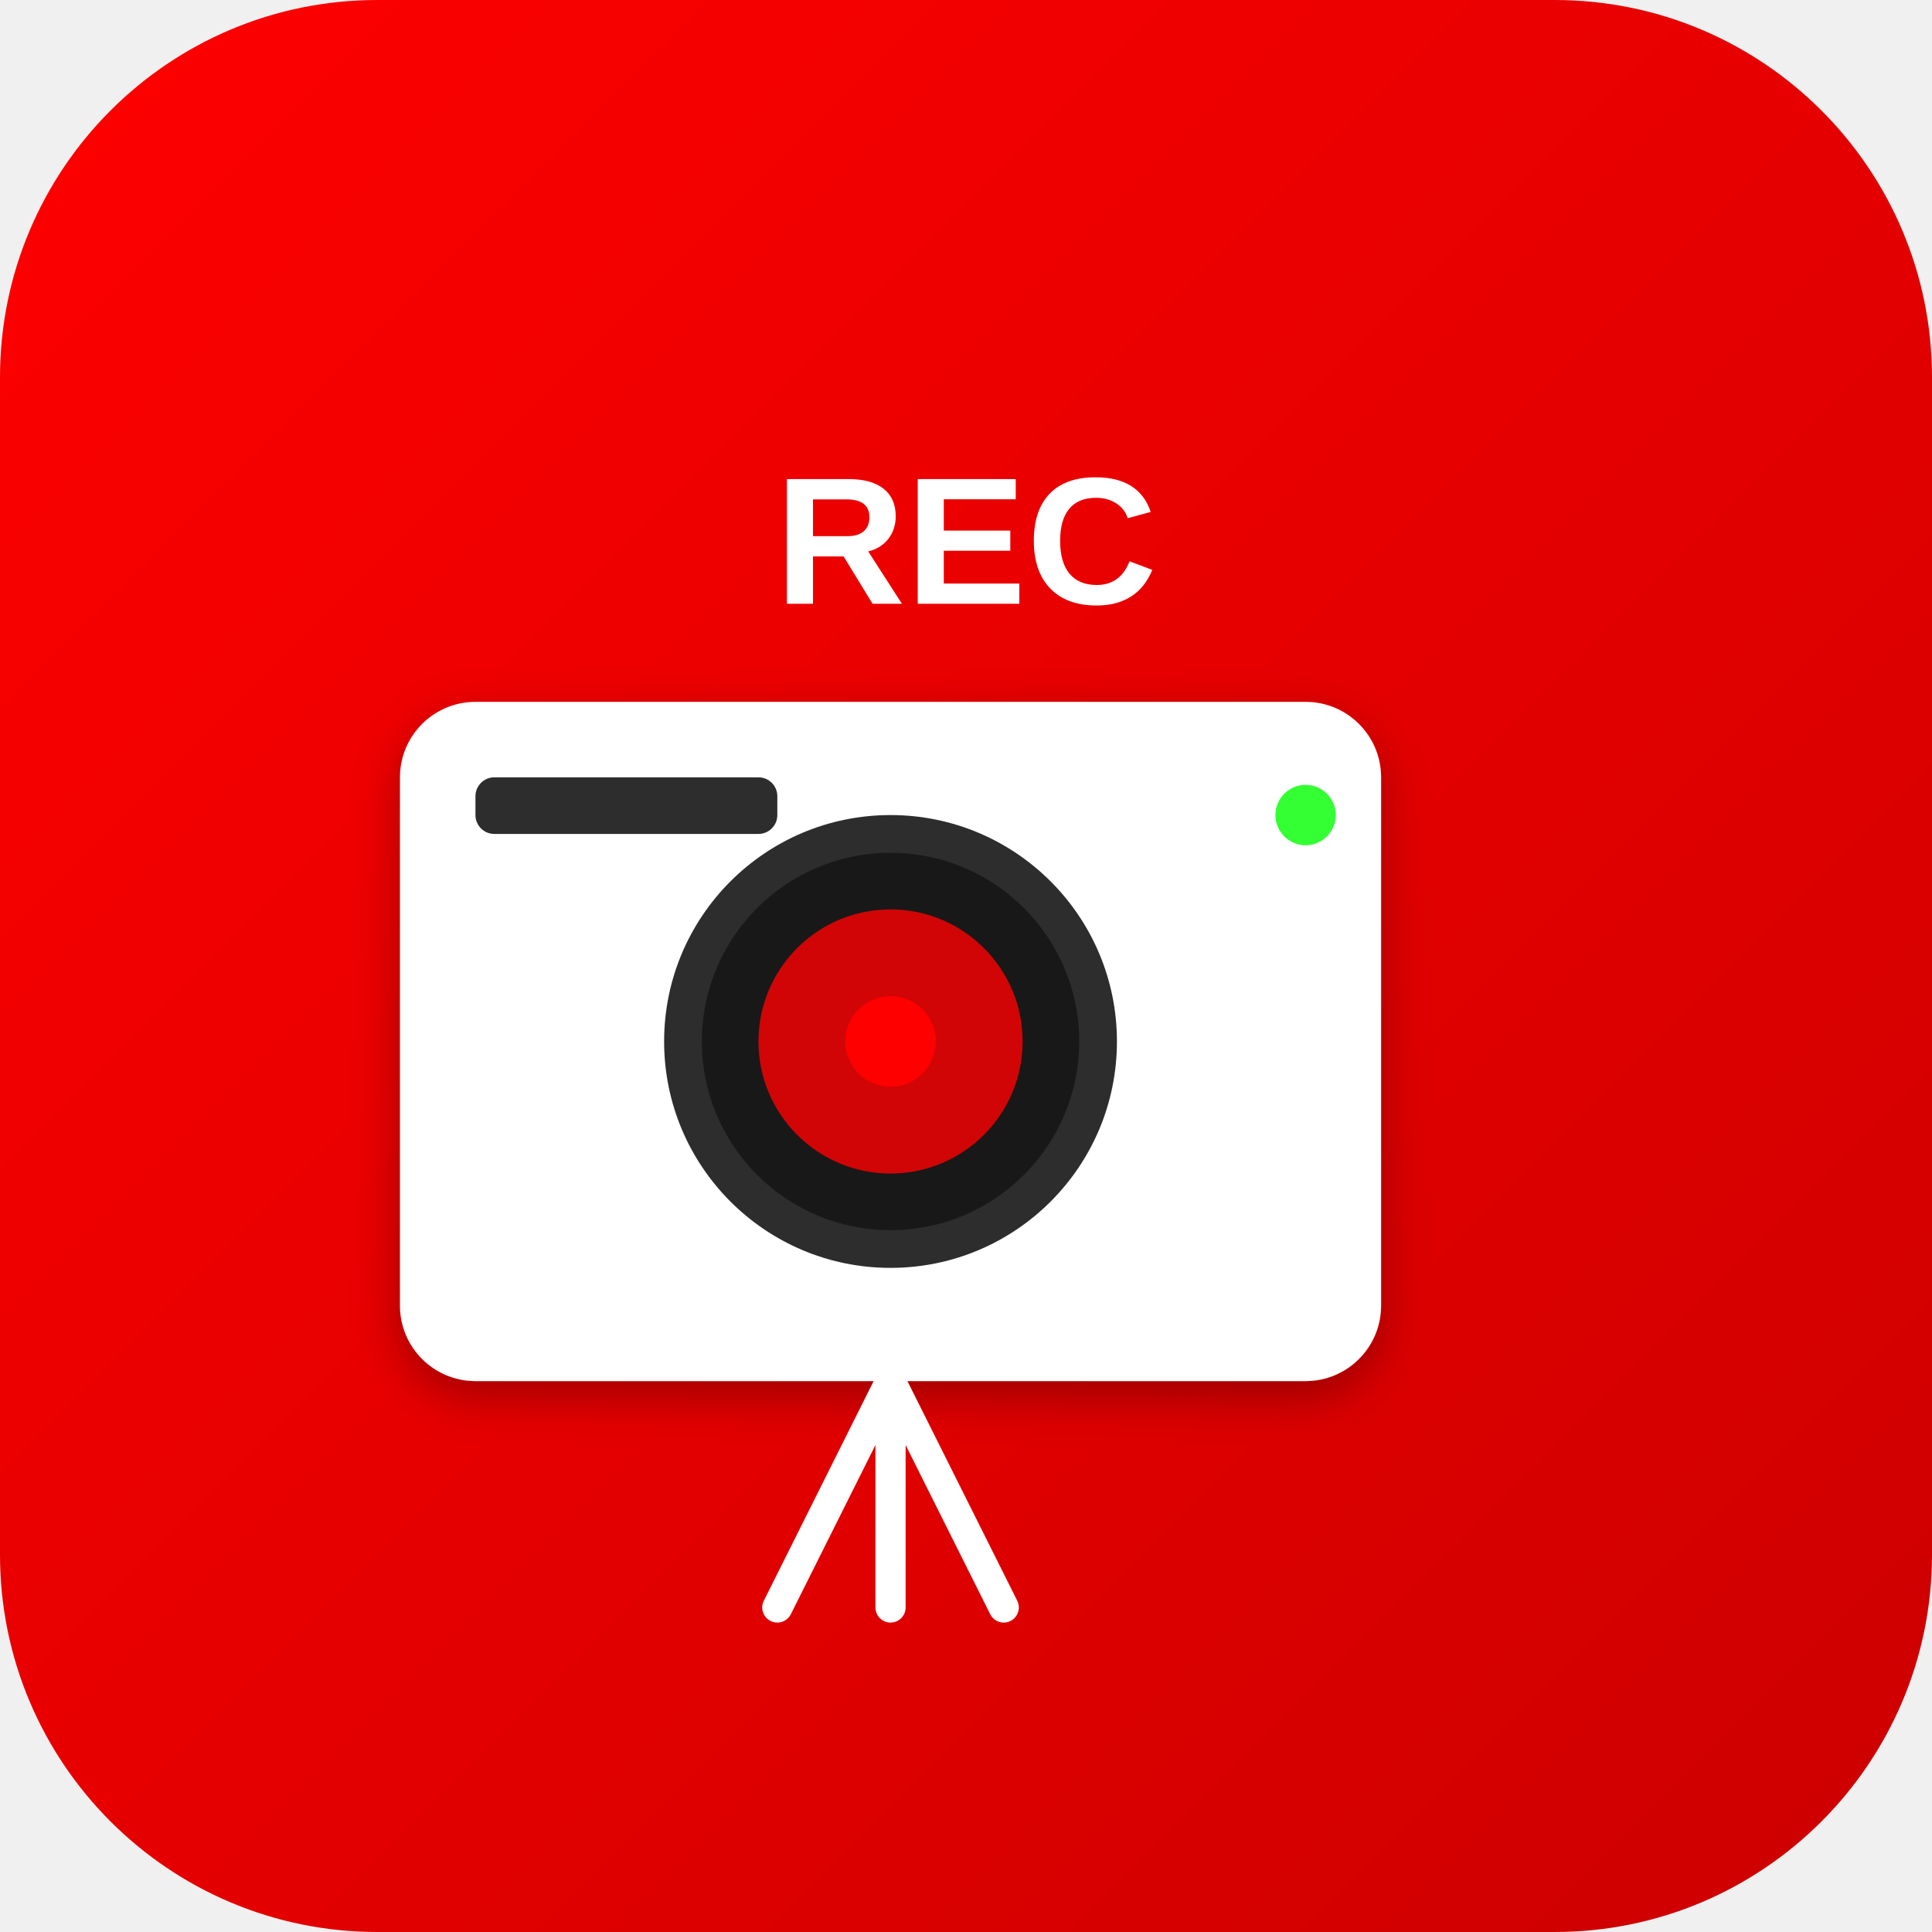
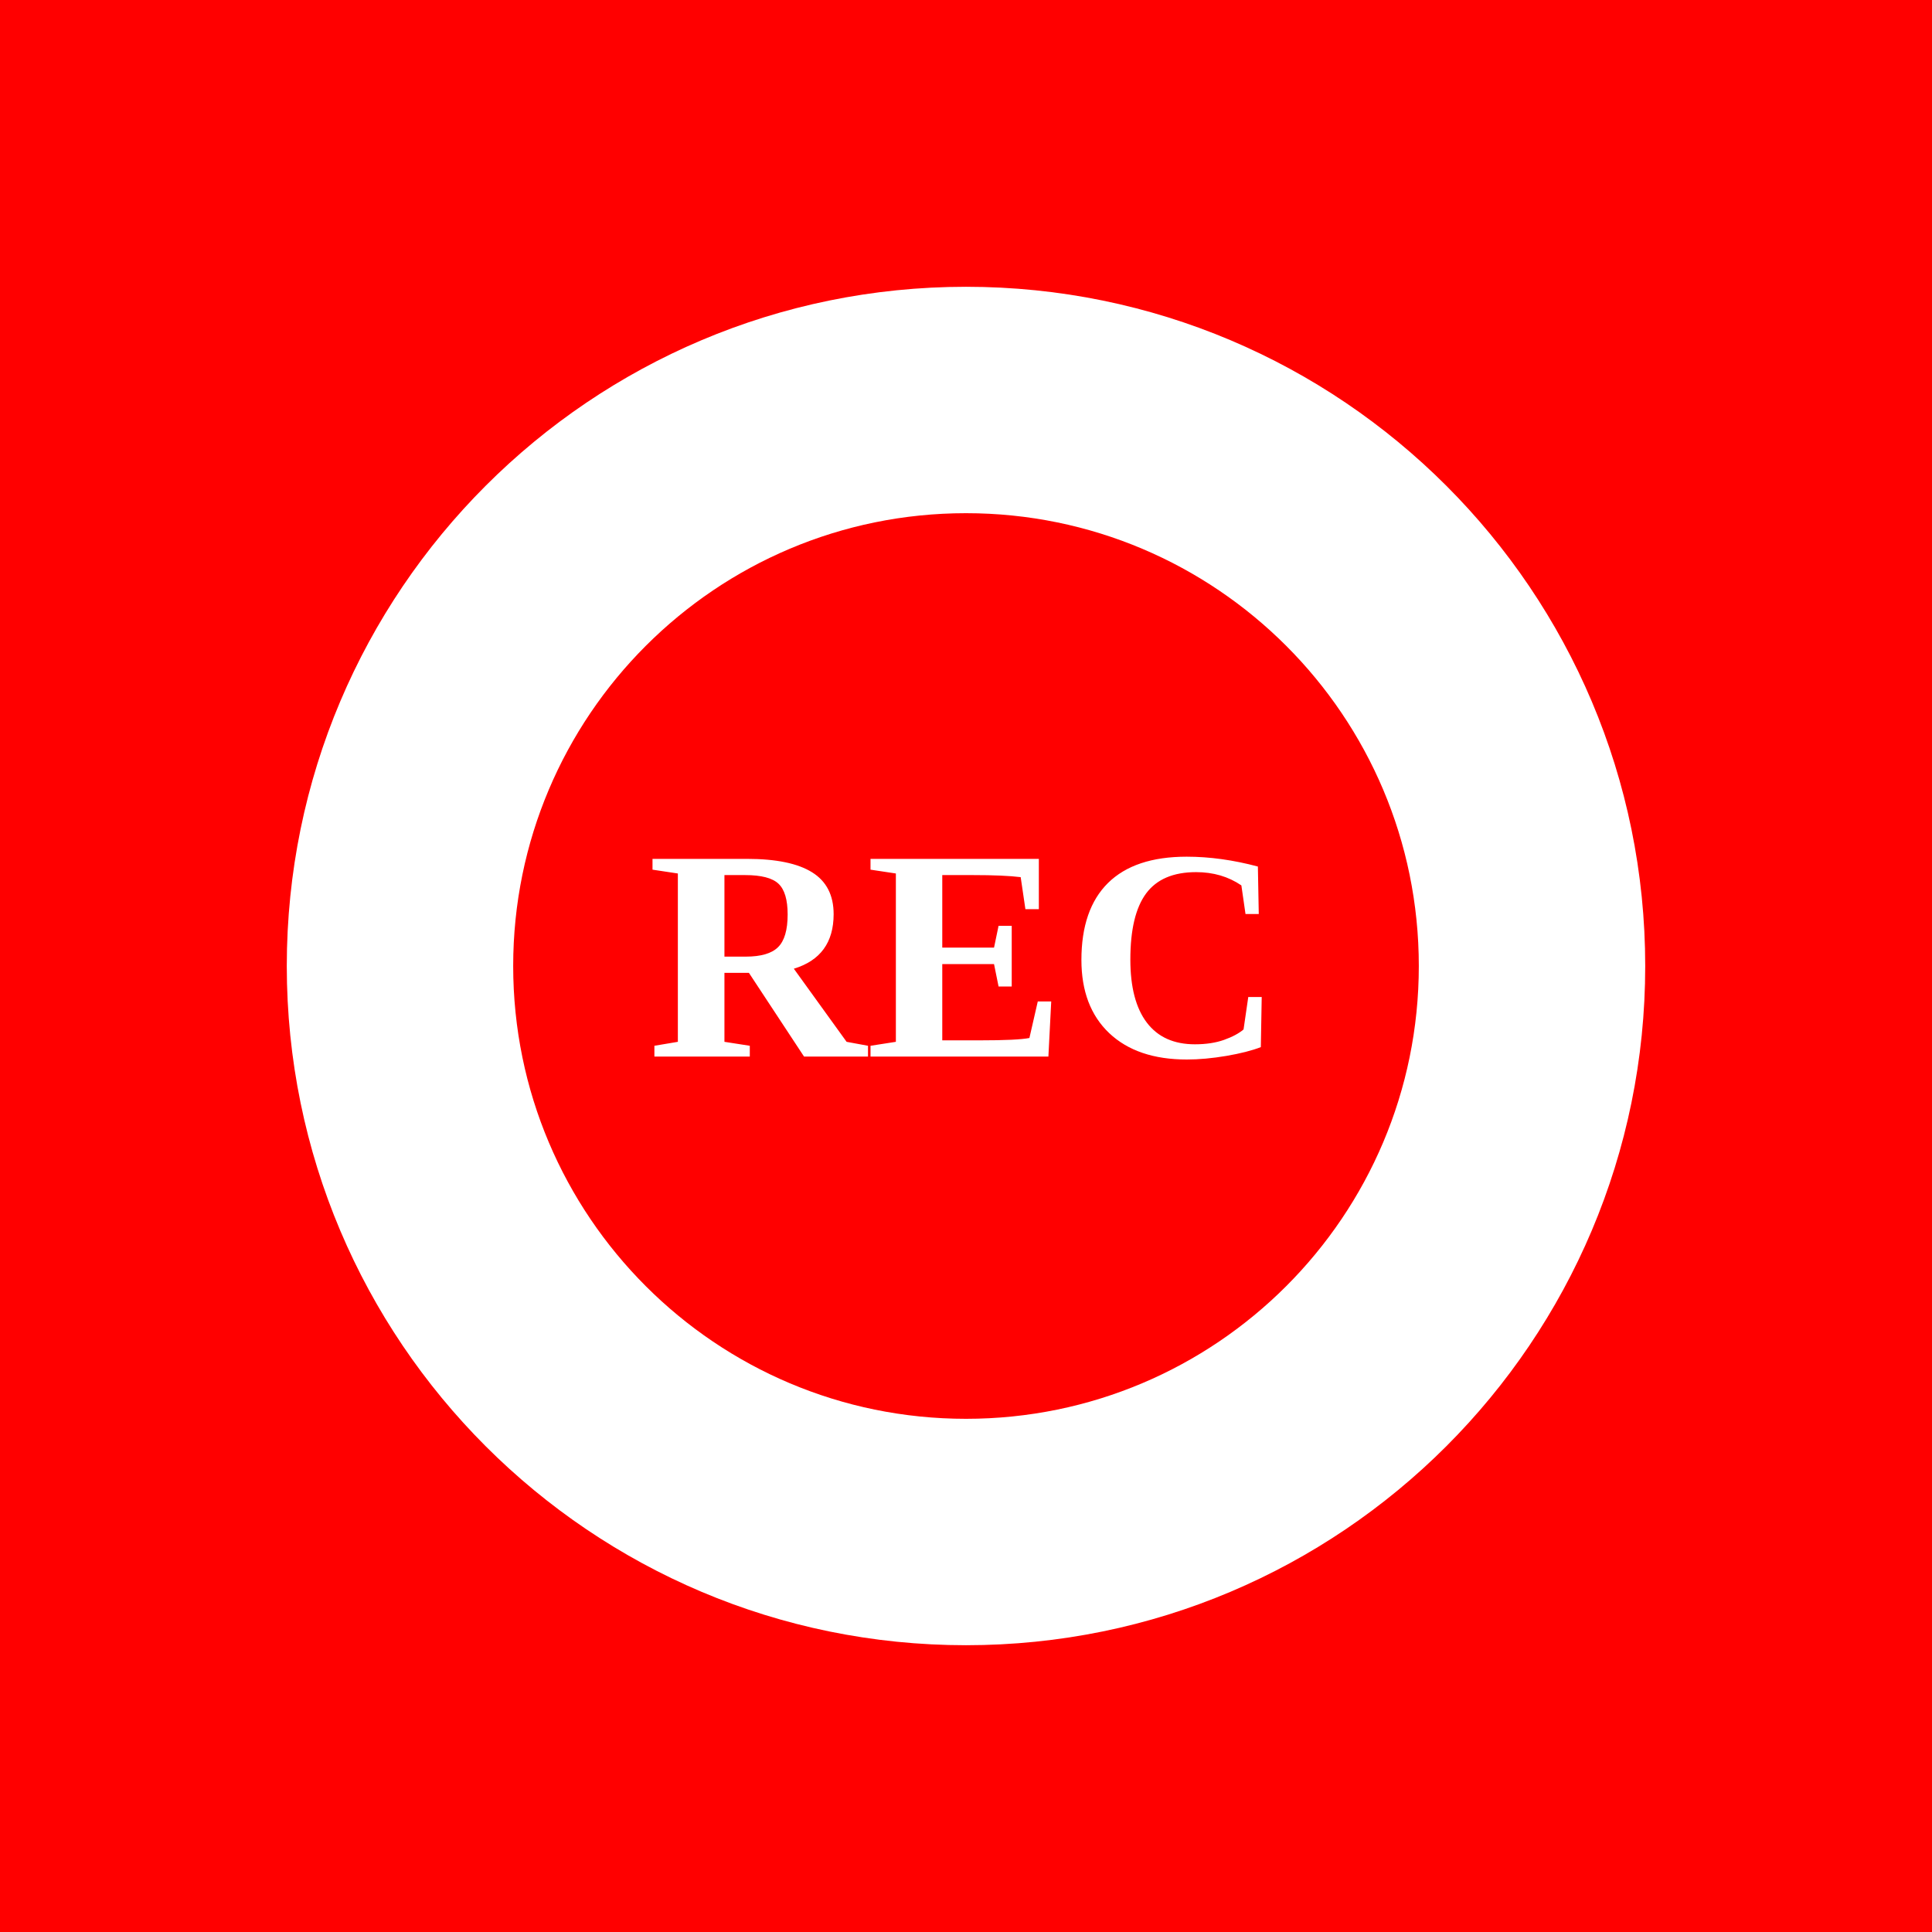
- <svg xmlns="http://www.w3.org/2000/svg" viewBox="0 0 512 512" width="512" height="512">
-   <rect width="512" height="512" rx="100" fill="url(#gradient)" />
-   <defs>
-     <linearGradient id="gradient" x1="0%" y1="0%" x2="100%" y2="100%">
-       <stop offset="0%" style="stop-color:#FF0000;stop-opacity:1" />
-       <stop offset="100%" style="stop-color:#CC0000;stop-opacity:1" />
-     </linearGradient>
-     <filter id="shadow" x="-50%" y="-50%" width="200%" height="200%">
-       <feDropShadow dx="0" dy="4" stdDeviation="6" flood-opacity="0.3" />
-     </filter>
-   </defs>
-   <rect x="106" y="186" width="260" height="180" rx="20" fill="#ffffff" filter="url(#shadow)" />
-   <circle cx="236" cy="276" r="60" fill="#2d2d2d" />
-   <circle cx="236" cy="276" r="50" fill="#181818" />
-   <circle cx="236" cy="276" r="35" fill="#FF0000" opacity="0.8" />
-   <circle cx="236" cy="276" r="12" fill="#FF0000">
-     <animate attributeName="opacity" values="1;0.3;1" dur="1.5s" repeatCount="indefinite" />
-   </circle>
-   <rect x="126" y="206" width="80" height="15" rx="5" fill="#2d2d2d" />
-   <circle cx="346" cy="216" r="8" fill="#00FF00" opacity="0.8">
-     <animate attributeName="opacity" values="0.8;0.2;0.8" dur="2s" repeatCount="indefinite" />
-   </circle>
-   <text x="256" y="160" font-family="Arial, sans-serif" font-size="48" font-weight="bold" text-anchor="middle" fill="#ffffff">
-     REC
-   </text>
-   <path d="M 236 366 L 206 426 M 236 366 L 266 426 M 236 366 L 236 426" stroke="#ffffff" stroke-width="8" stroke-linecap="round" />
+ <svg xmlns="http://www.w3.org/2000/svg" viewBox="0 0 512 512">
+   <rect width="512" height="512" fill="#FF0000" />
+   <circle cx="256" cy="256" r="180" fill="#FFFFFF" />
+   <circle cx="256" cy="256" r="120" fill="#FF0000" />
+   <text x="256" y="280" text-anchor="middle" font-size="80" font-weight="bold" fill="#FFFFFF">REC</text>
</svg>
